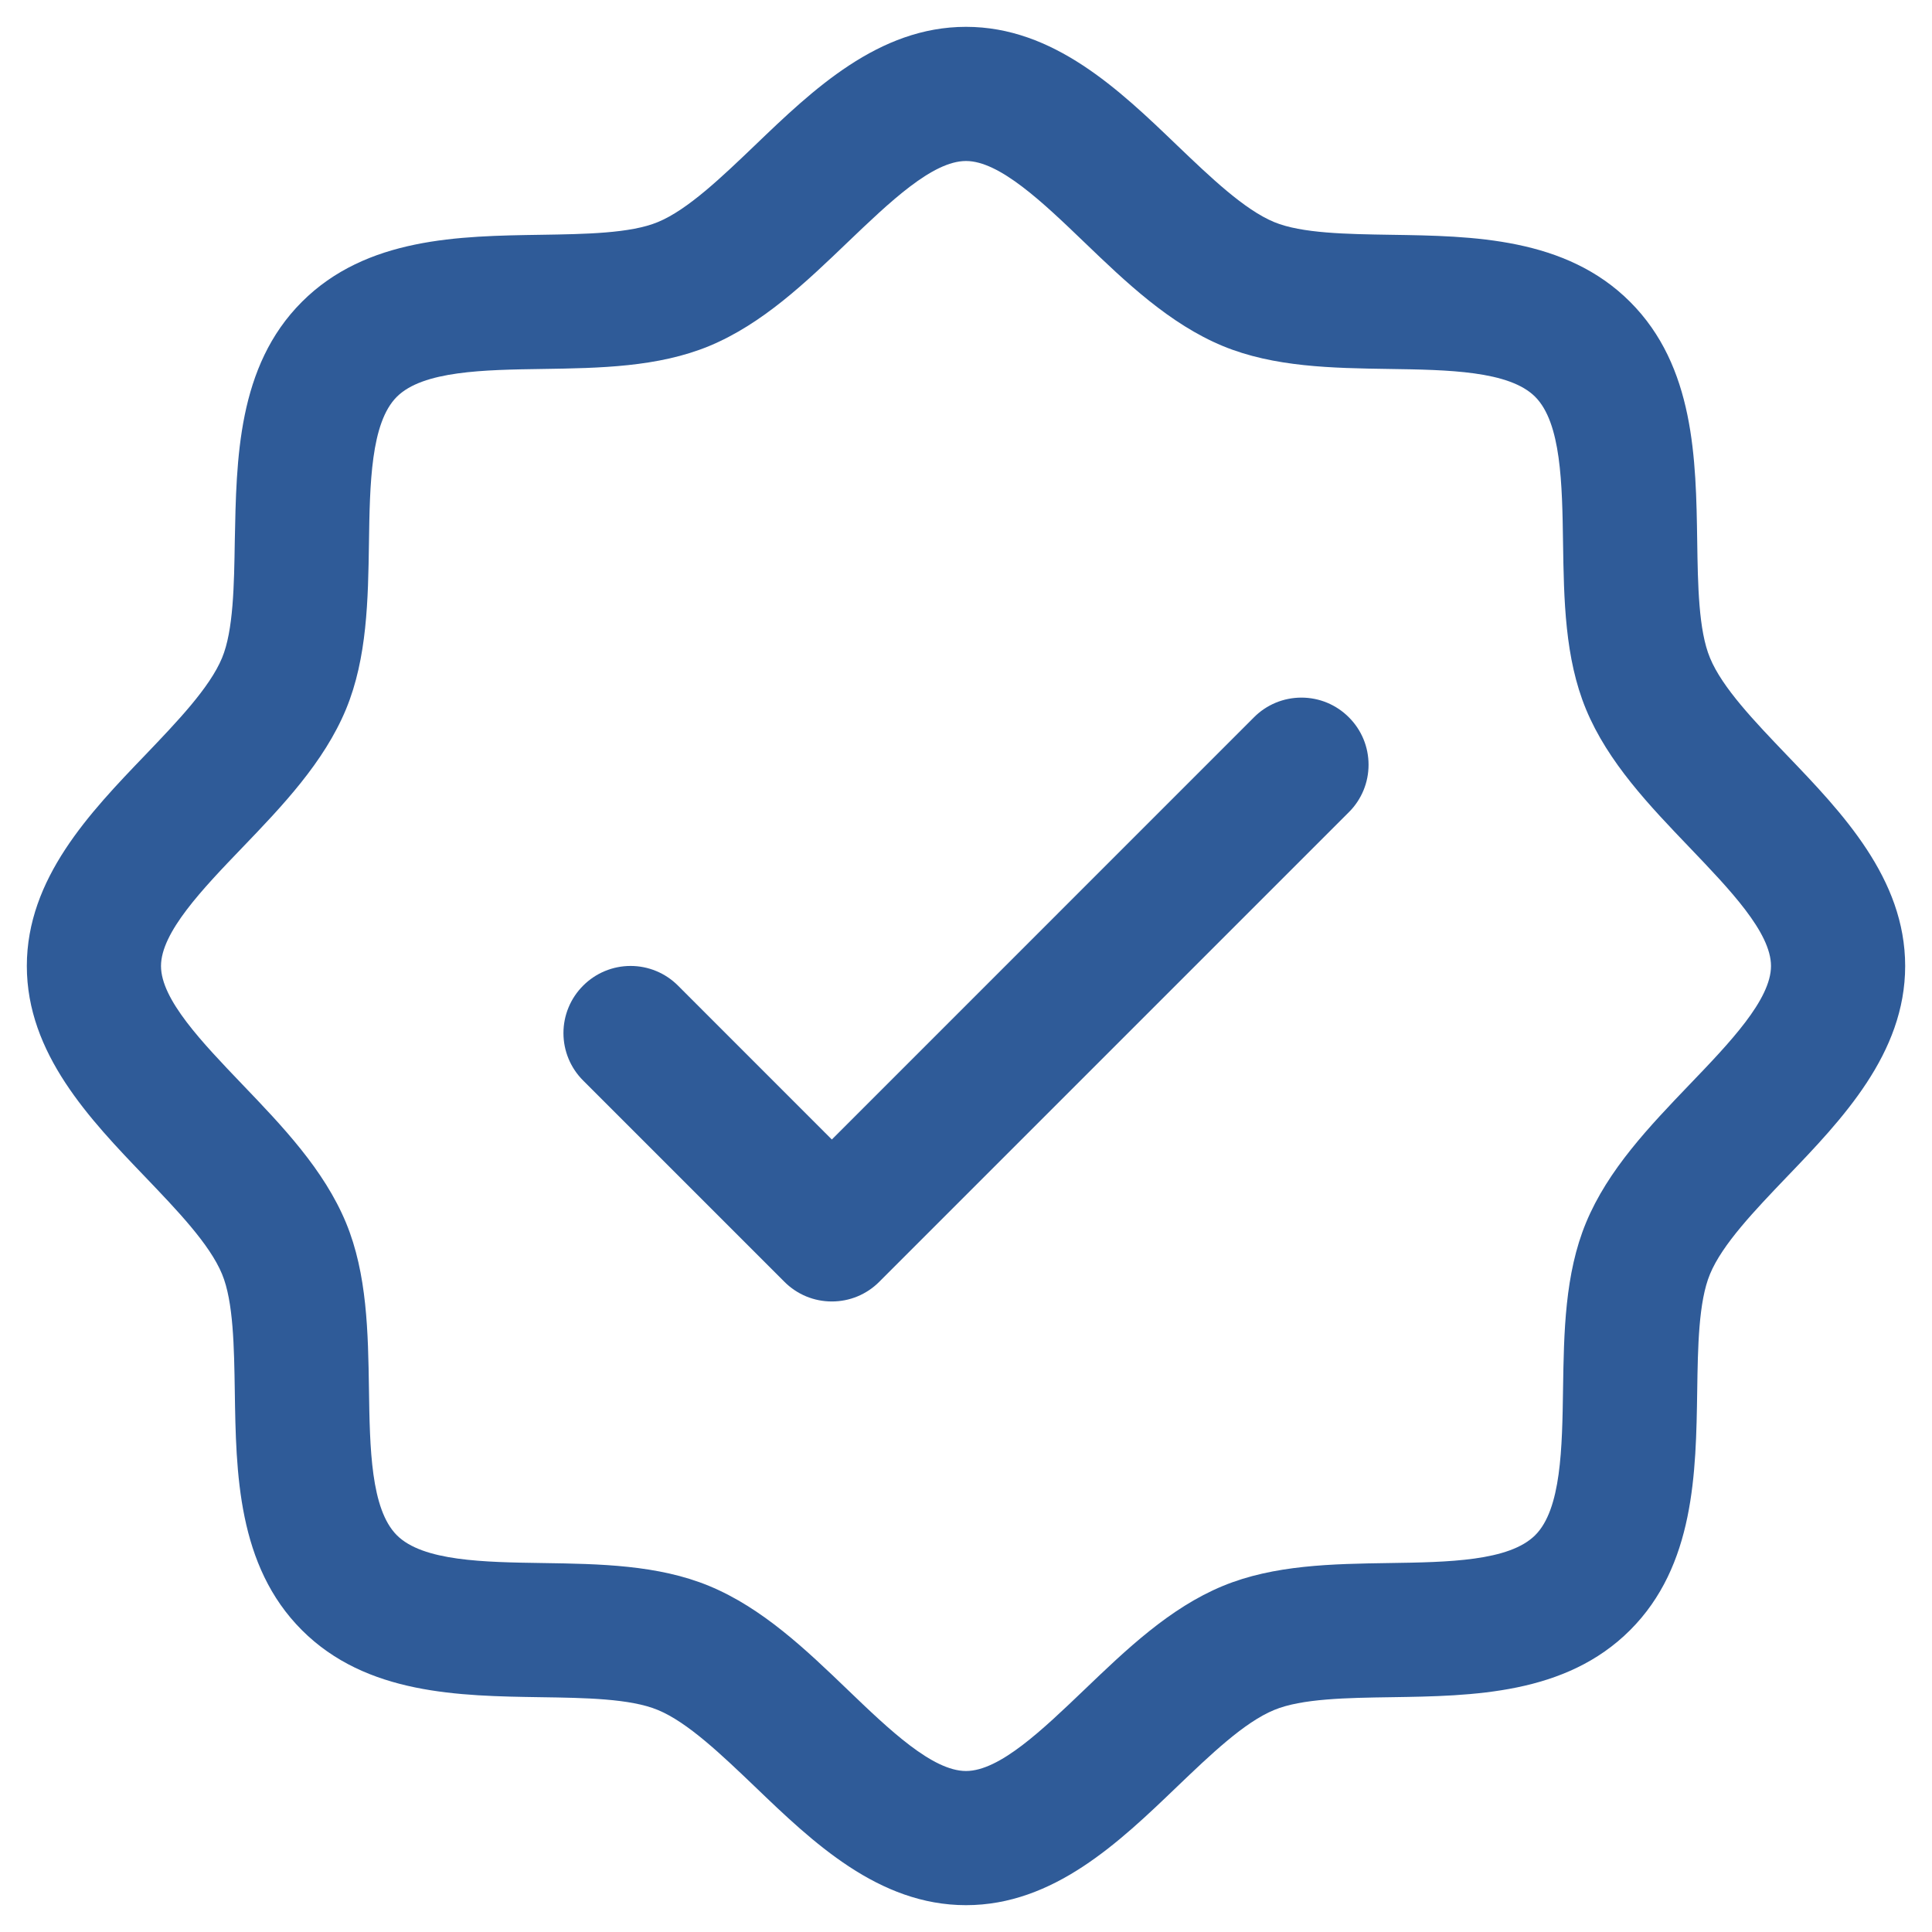
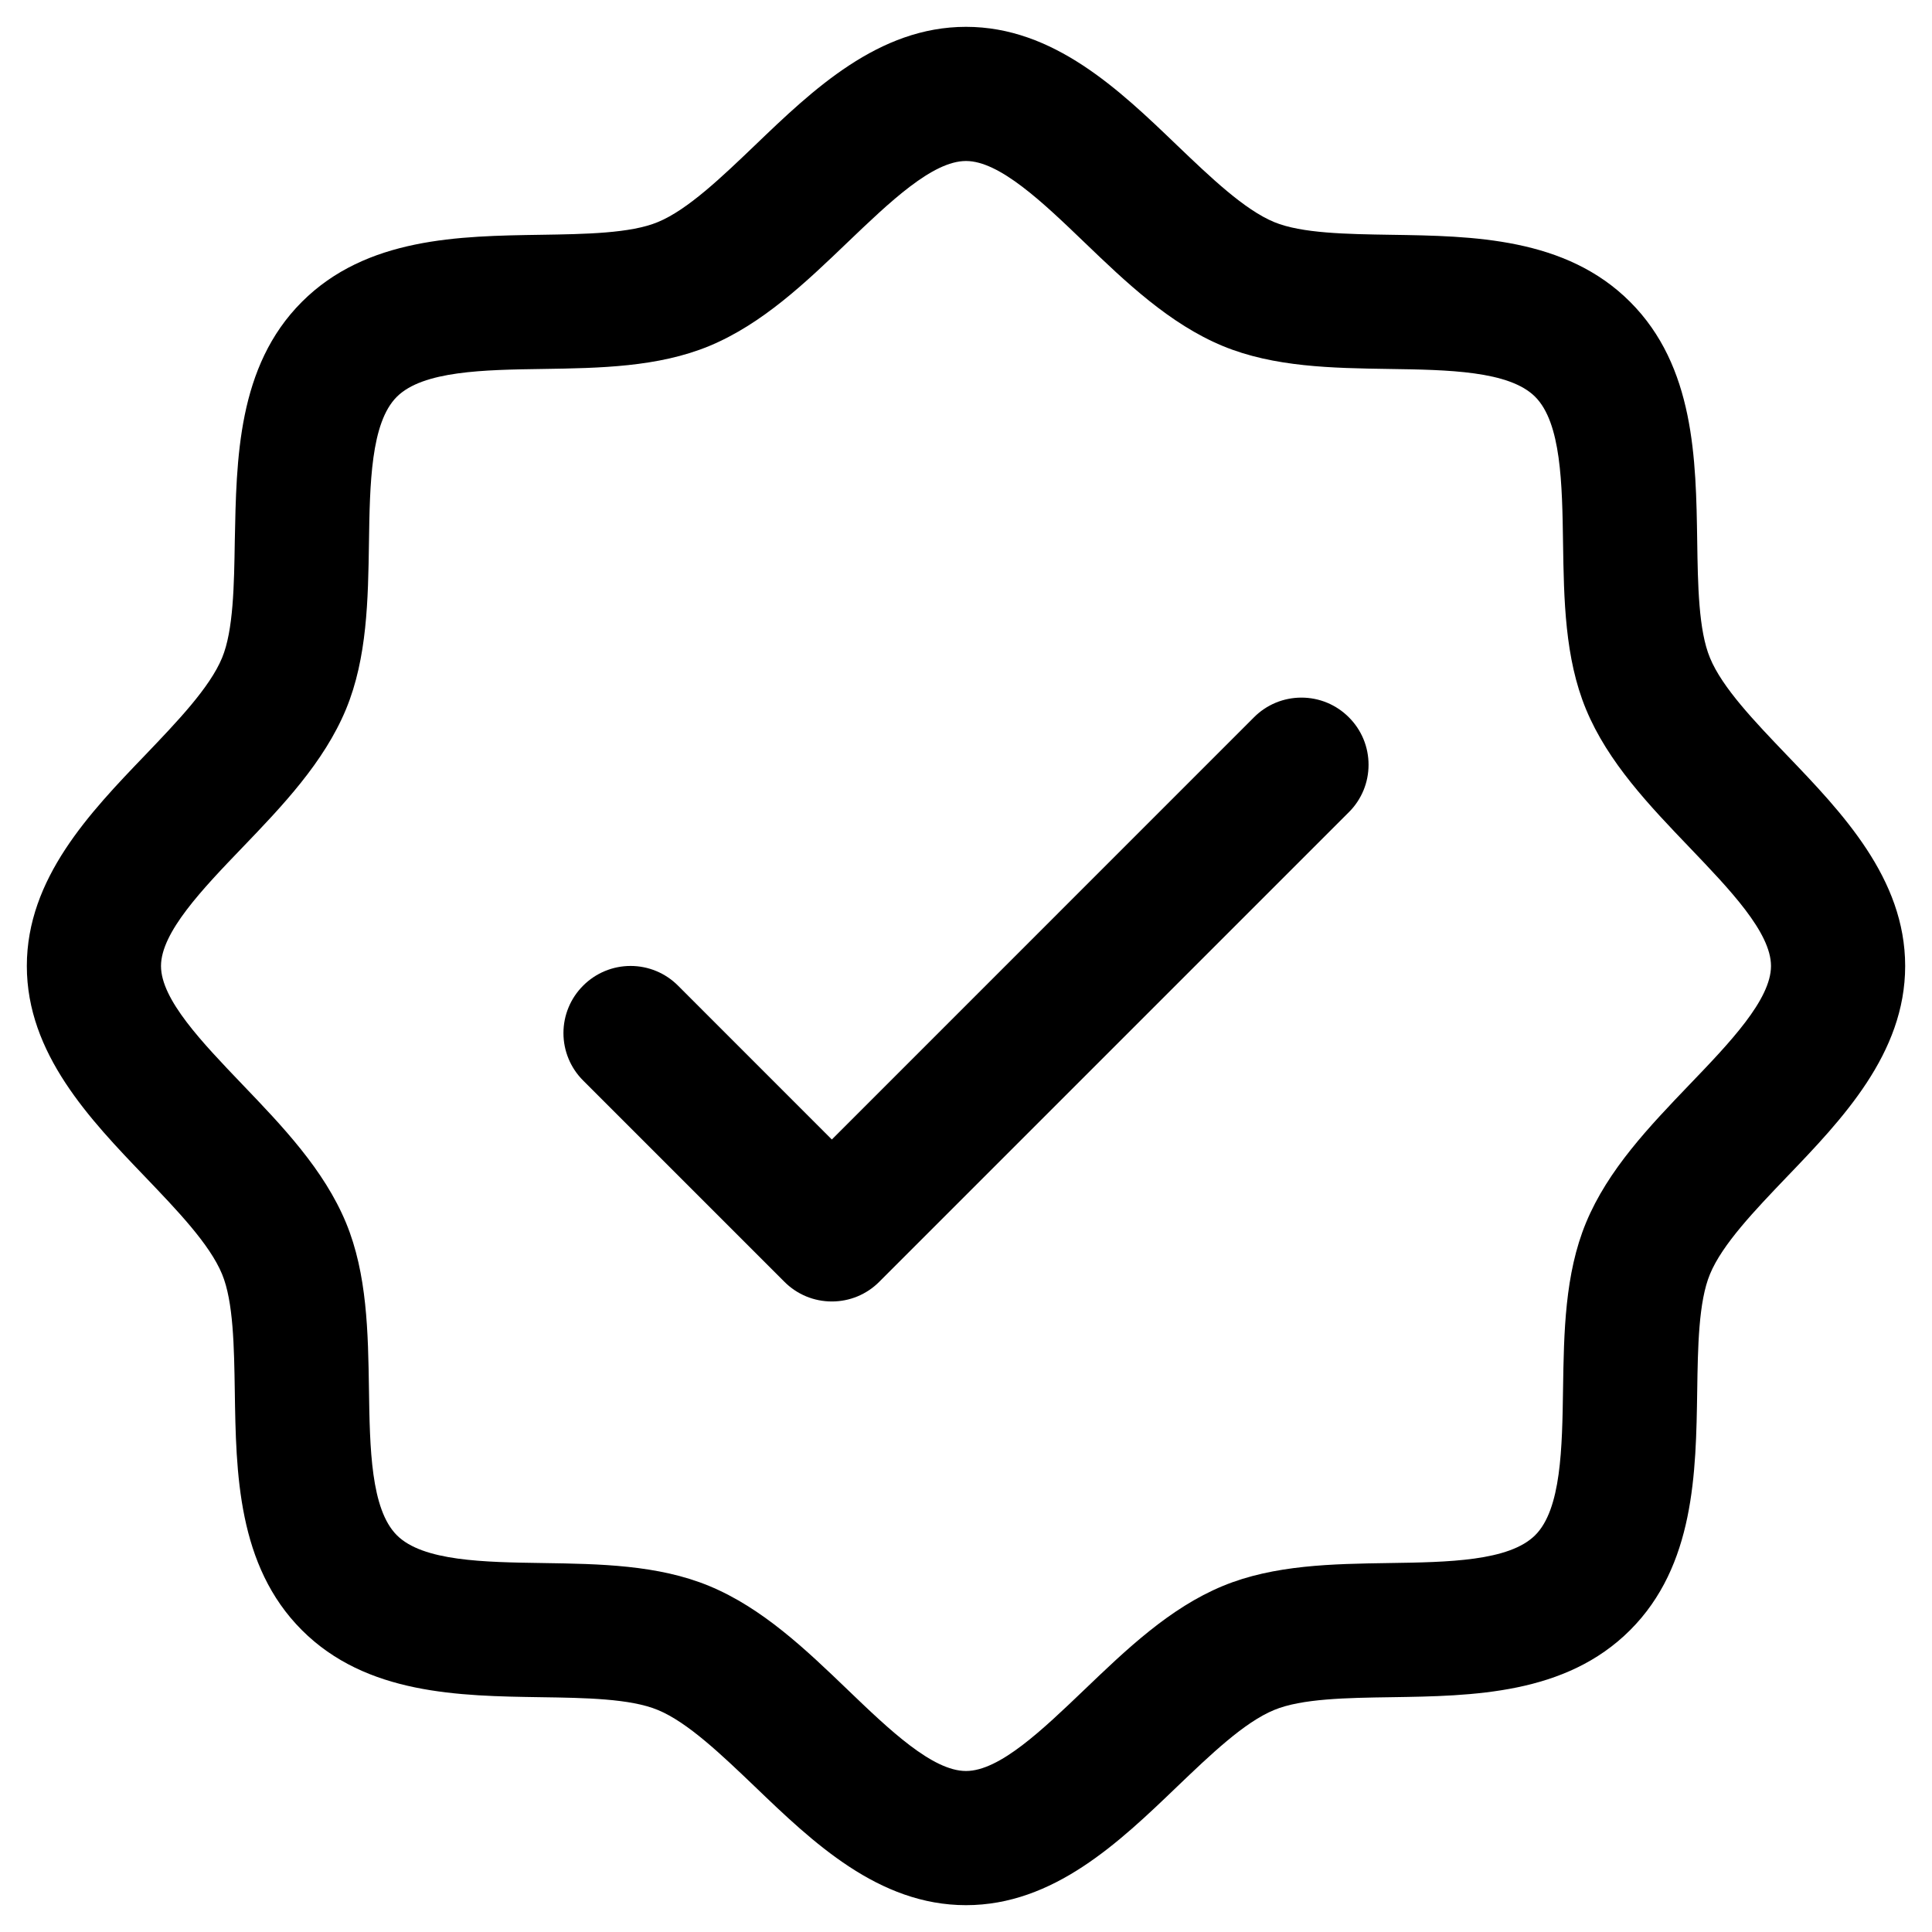
<svg xmlns="http://www.w3.org/2000/svg" width="36" height="36" viewBox="0 0 36 36" fill="none">
-   <path d="M33.291 14.066C32.702 13.45 32.092 12.816 31.863 12.258C31.65 11.747 31.637 10.9 31.625 10.08C31.602 8.555 31.577 6.827 30.375 5.625C29.173 4.423 27.445 4.398 25.92 4.375C25.1 4.362 24.253 4.35 23.742 4.138C23.186 3.908 22.55 3.298 21.934 2.709C20.856 1.673 19.631 0.5 18 0.5C16.369 0.5 15.145 1.673 14.066 2.709C13.45 3.298 12.816 3.908 12.258 4.138C11.75 4.35 10.9 4.362 10.08 4.375C8.555 4.398 6.827 4.423 5.625 5.625C4.423 6.827 4.406 8.555 4.375 10.08C4.362 10.9 4.35 11.747 4.138 12.258C3.908 12.814 3.298 13.45 2.709 14.066C1.673 15.144 0.5 16.369 0.5 18C0.5 19.631 1.673 20.855 2.709 21.934C3.298 22.55 3.908 23.184 4.138 23.742C4.35 24.253 4.362 25.1 4.375 25.92C4.398 27.445 4.423 29.173 5.625 30.375C6.827 31.577 8.555 31.602 10.08 31.625C10.9 31.637 11.747 31.65 12.258 31.863C12.814 32.092 13.45 32.702 14.066 33.291C15.144 34.327 16.369 35.5 18 35.5C19.631 35.5 20.855 34.327 21.934 33.291C22.55 32.702 23.184 32.092 23.742 31.863C24.253 31.65 25.1 31.637 25.92 31.625C27.445 31.602 29.173 31.577 30.375 30.375C31.577 29.173 31.602 27.445 31.625 25.92C31.637 25.1 31.65 24.253 31.863 23.742C32.092 23.186 32.702 22.55 33.291 21.934C34.327 20.856 35.5 19.631 35.5 18C35.5 16.369 34.327 15.145 33.291 14.066ZM31.486 20.205C30.738 20.986 29.962 21.794 29.552 22.786C29.158 23.739 29.141 24.828 29.125 25.883C29.109 26.977 29.092 28.122 28.606 28.606C28.12 29.091 26.983 29.109 25.883 29.125C24.828 29.141 23.739 29.158 22.786 29.552C21.794 29.962 20.986 30.738 20.205 31.486C19.423 32.234 18.625 33 18 33C17.375 33 16.57 32.231 15.795 31.486C15.02 30.741 14.206 29.962 13.214 29.552C12.261 29.158 11.172 29.141 10.117 29.125C9.023 29.109 7.878 29.092 7.394 28.606C6.909 28.12 6.891 26.983 6.875 25.883C6.859 24.828 6.842 23.739 6.448 22.786C6.037 21.794 5.263 20.986 4.514 20.205C3.766 19.423 3 18.625 3 18C3 17.375 3.769 16.57 4.514 15.795C5.259 15.02 6.037 14.206 6.448 13.214C6.842 12.261 6.859 11.172 6.875 10.117C6.891 9.023 6.908 7.878 7.394 7.394C7.88 6.909 9.017 6.891 10.117 6.875C11.172 6.859 12.261 6.842 13.214 6.448C14.206 6.037 15.014 5.263 15.795 4.514C16.577 3.766 17.375 3 18 3C18.625 3 19.43 3.769 20.205 4.514C20.98 5.259 21.794 6.037 22.786 6.448C23.739 6.842 24.828 6.859 25.883 6.875C26.977 6.891 28.122 6.908 28.606 7.394C29.091 7.88 29.109 9.017 29.125 10.117C29.141 11.172 29.158 12.261 29.552 13.214C29.962 14.206 30.738 15.014 31.486 15.795C32.234 16.577 33 17.375 33 18C33 18.625 32.231 19.43 31.486 20.205ZM25.134 13.366C25.251 13.482 25.343 13.62 25.406 13.771C25.469 13.923 25.501 14.086 25.501 14.25C25.501 14.414 25.469 14.577 25.406 14.729C25.343 14.88 25.251 15.018 25.134 15.134L16.384 23.884C16.268 24.001 16.13 24.093 15.979 24.156C15.827 24.219 15.664 24.251 15.5 24.251C15.336 24.251 15.173 24.219 15.021 24.156C14.87 24.093 14.732 24.001 14.616 23.884L10.866 20.134C10.631 19.9 10.499 19.582 10.499 19.25C10.499 18.918 10.631 18.6 10.866 18.366C11.1 18.131 11.418 17.999 11.75 17.999C12.082 17.999 12.4 18.131 12.634 18.366L15.5 21.233L23.366 13.366C23.482 13.249 23.62 13.157 23.771 13.094C23.923 13.031 24.086 12.999 24.25 12.999C24.414 12.999 24.577 13.031 24.729 13.094C24.88 13.157 25.018 13.249 25.134 13.366Z" fill="#2F5B98" />
+   <path d="M33.291 14.066C32.702 13.45 32.092 12.816 31.863 12.258C31.65 11.747 31.637 10.9 31.625 10.08C31.602 8.555 31.577 6.827 30.375 5.625C29.173 4.423 27.445 4.398 25.92 4.375C25.1 4.362 24.253 4.35 23.742 4.138C23.186 3.908 22.55 3.298 21.934 2.709C20.856 1.673 19.631 0.5 18 0.5C16.369 0.5 15.145 1.673 14.066 2.709C13.45 3.298 12.816 3.908 12.258 4.138C11.75 4.35 10.9 4.362 10.08 4.375C8.555 4.398 6.827 4.423 5.625 5.625C4.423 6.827 4.406 8.555 4.375 10.08C4.362 10.9 4.35 11.747 4.138 12.258C3.908 12.814 3.298 13.45 2.709 14.066C1.673 15.144 0.5 16.369 0.5 18C0.5 19.631 1.673 20.855 2.709 21.934C3.298 22.55 3.908 23.184 4.138 23.742C4.35 24.253 4.362 25.1 4.375 25.92C4.398 27.445 4.423 29.173 5.625 30.375C6.827 31.577 8.555 31.602 10.08 31.625C10.9 31.637 11.747 31.65 12.258 31.863C12.814 32.092 13.45 32.702 14.066 33.291C15.144 34.327 16.369 35.5 18 35.5C19.631 35.5 20.855 34.327 21.934 33.291C22.55 32.702 23.184 32.092 23.742 31.863C24.253 31.65 25.1 31.637 25.92 31.625C27.445 31.602 29.173 31.577 30.375 30.375C31.577 29.173 31.602 27.445 31.625 25.92C31.637 25.1 31.65 24.253 31.863 23.742C32.092 23.186 32.702 22.55 33.291 21.934C34.327 20.856 35.5 19.631 35.5 18C35.5 16.369 34.327 15.145 33.291 14.066ZM31.486 20.205C30.738 20.986 29.962 21.794 29.552 22.786C29.158 23.739 29.141 24.828 29.125 25.883C29.109 26.977 29.092 28.122 28.606 28.606C28.12 29.091 26.983 29.109 25.883 29.125C24.828 29.141 23.739 29.158 22.786 29.552C21.794 29.962 20.986 30.738 20.205 31.486C19.423 32.234 18.625 33 18 33C17.375 33 16.57 32.231 15.795 31.486C15.02 30.741 14.206 29.962 13.214 29.552C12.261 29.158 11.172 29.141 10.117 29.125C9.023 29.109 7.878 29.092 7.394 28.606C6.909 28.12 6.891 26.983 6.875 25.883C6.859 24.828 6.842 23.739 6.448 22.786C6.037 21.794 5.263 20.986 4.514 20.205C3.766 19.423 3 18.625 3 18C3 17.375 3.769 16.57 4.514 15.795C5.259 15.02 6.037 14.206 6.448 13.214C6.842 12.261 6.859 11.172 6.875 10.117C6.891 9.023 6.908 7.878 7.394 7.394C7.88 6.909 9.017 6.891 10.117 6.875C11.172 6.859 12.261 6.842 13.214 6.448C14.206 6.037 15.014 5.263 15.795 4.514C16.577 3.766 17.375 3 18 3C18.625 3 19.43 3.769 20.205 4.514C20.98 5.259 21.794 6.037 22.786 6.448C23.739 6.842 24.828 6.859 25.883 6.875C26.977 6.891 28.122 6.908 28.606 7.394C29.091 7.88 29.109 9.017 29.125 10.117C29.141 11.172 29.158 12.261 29.552 13.214C29.962 14.206 30.738 15.014 31.486 15.795C32.234 16.577 33 17.375 33 18C33 18.625 32.231 19.43 31.486 20.205ZM25.134 13.366C25.251 13.482 25.343 13.62 25.406 13.771C25.469 13.923 25.501 14.086 25.501 14.25C25.501 14.414 25.469 14.577 25.406 14.729C25.343 14.88 25.251 15.018 25.134 15.134L16.384 23.884C16.268 24.001 16.13 24.093 15.979 24.156C15.827 24.219 15.664 24.251 15.5 24.251C15.336 24.251 15.173 24.219 15.021 24.156C14.87 24.093 14.732 24.001 14.616 23.884L10.866 20.134C10.631 19.9 10.499 19.582 10.499 19.25C10.499 18.918 10.631 18.6 10.866 18.366C11.1 18.131 11.418 17.999 11.75 17.999C12.082 17.999 12.4 18.131 12.634 18.366L15.5 21.233L23.366 13.366C23.482 13.249 23.62 13.157 23.771 13.094C23.923 13.031 24.086 12.999 24.25 12.999C24.414 12.999 24.577 13.031 24.729 13.094C24.88 13.157 25.018 13.249 25.134 13.366Z" fill="#000" />
</svg>
